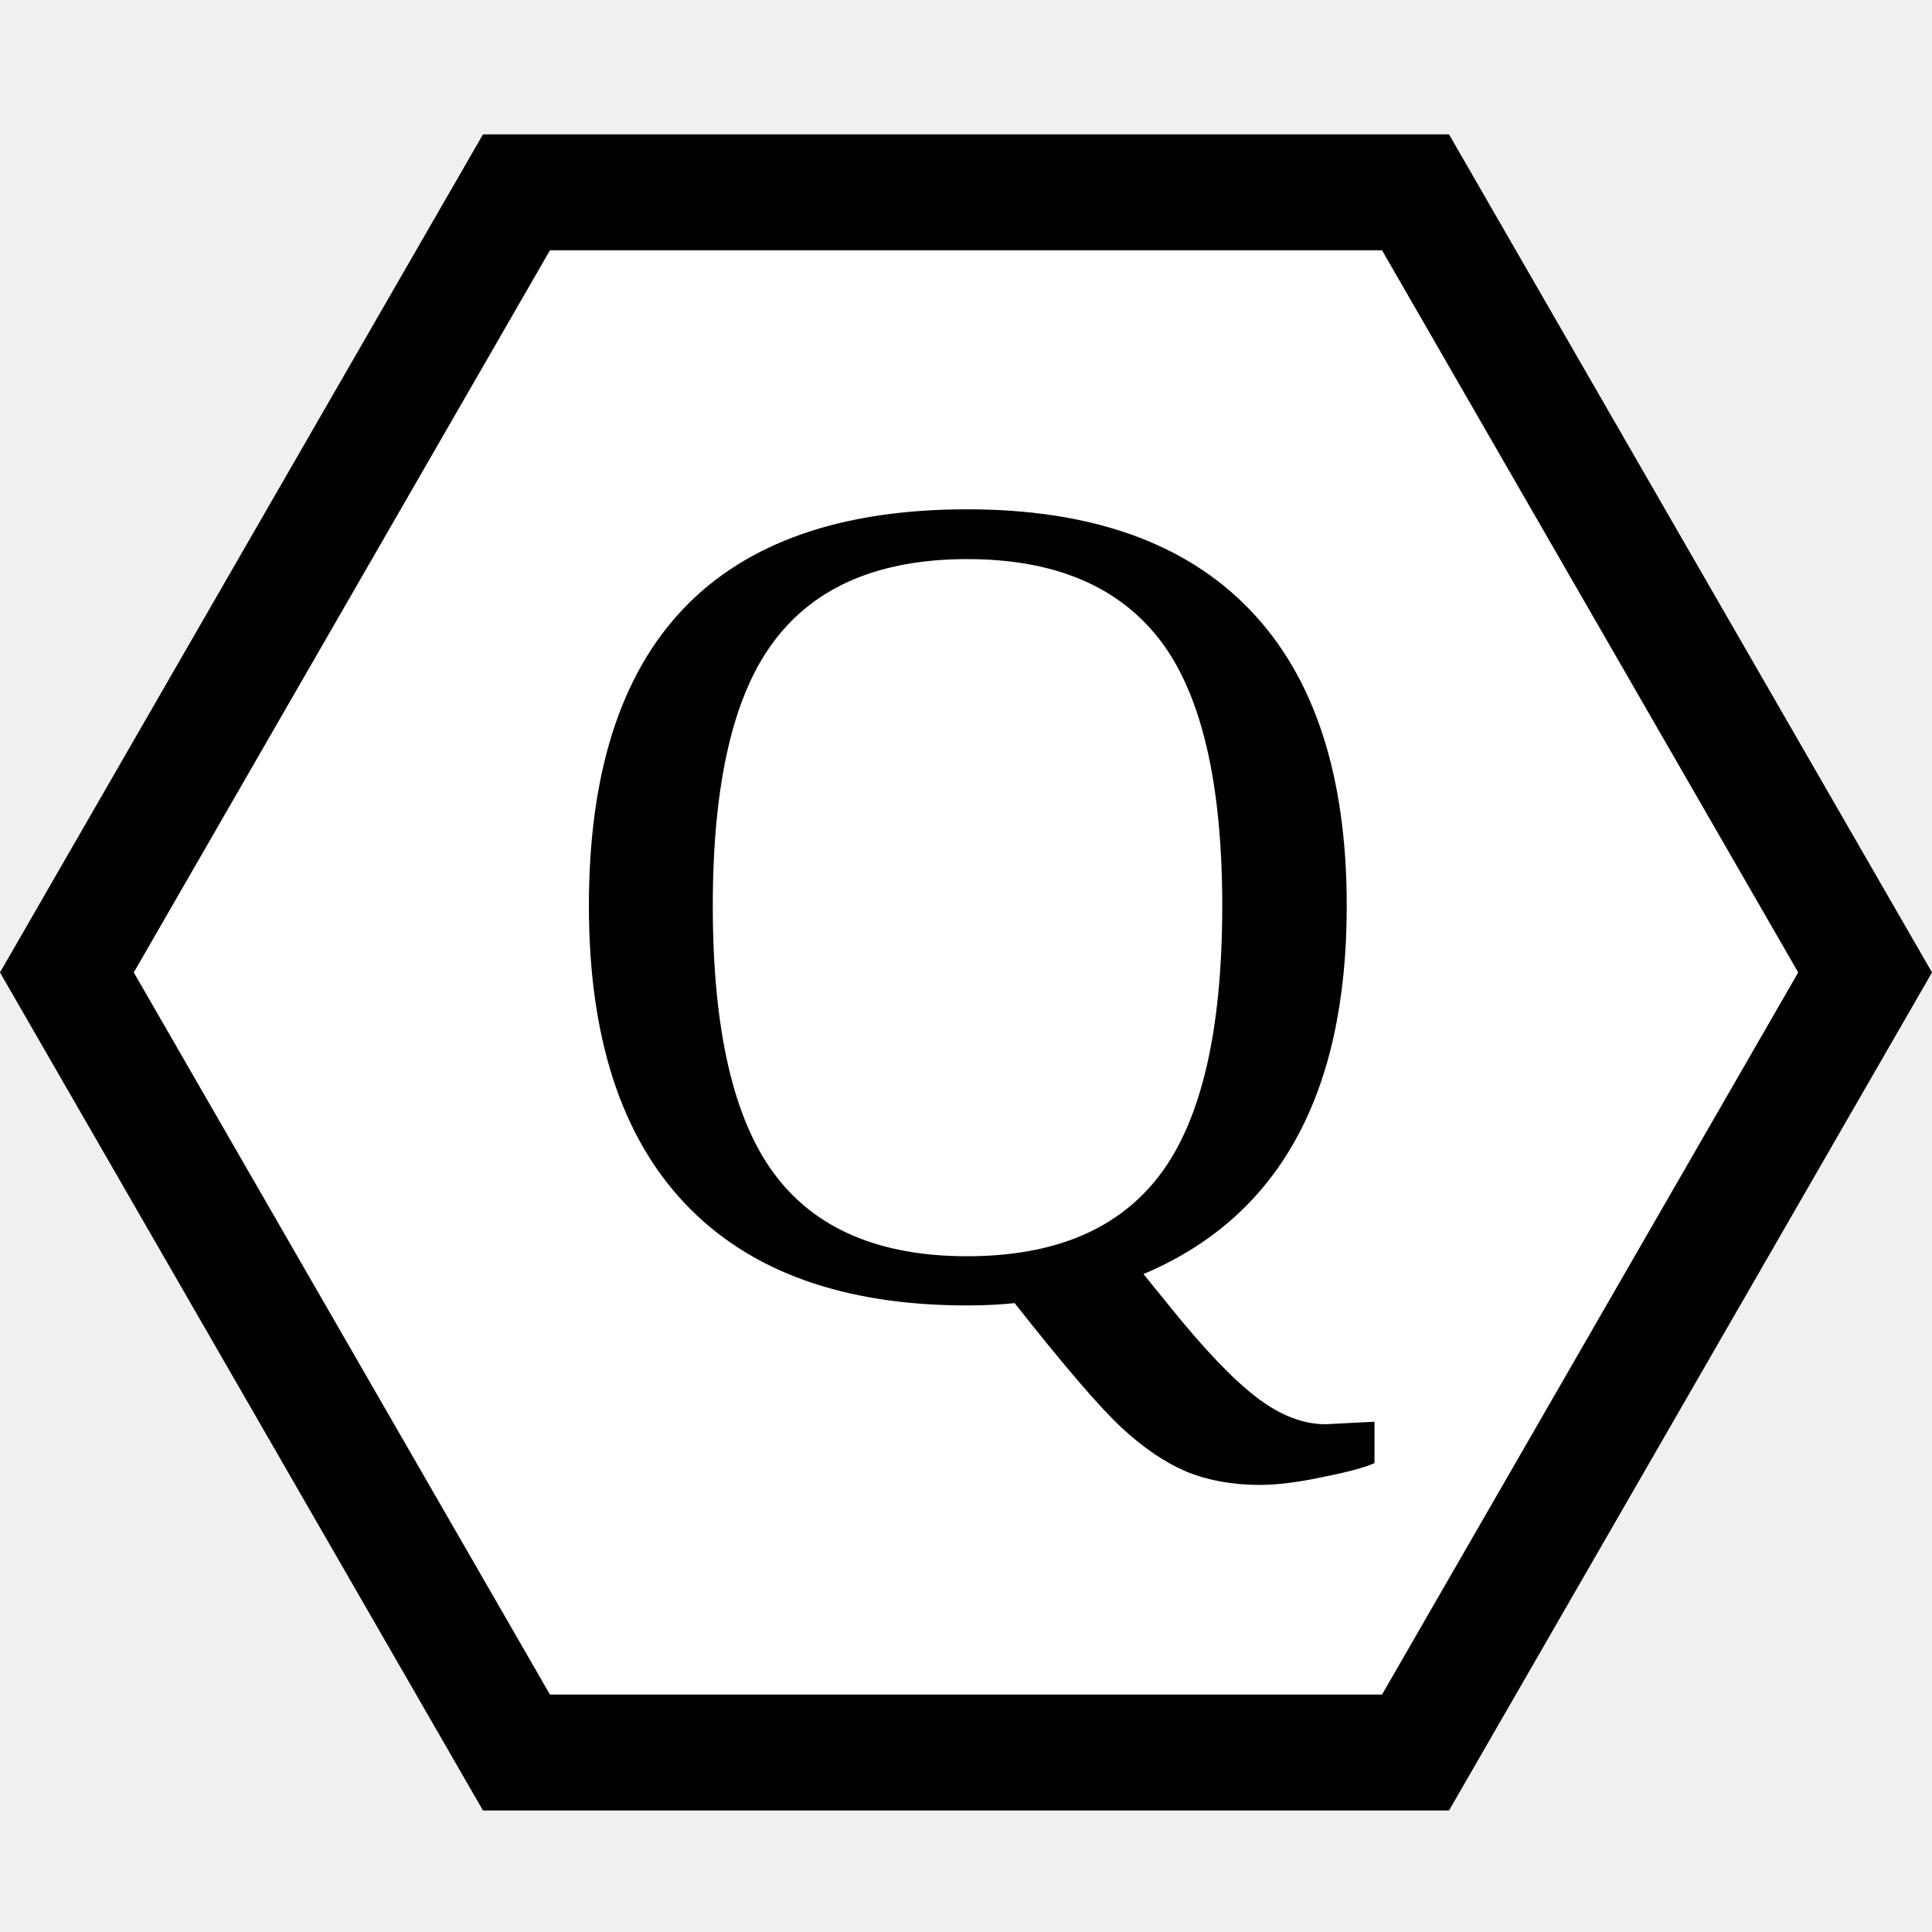
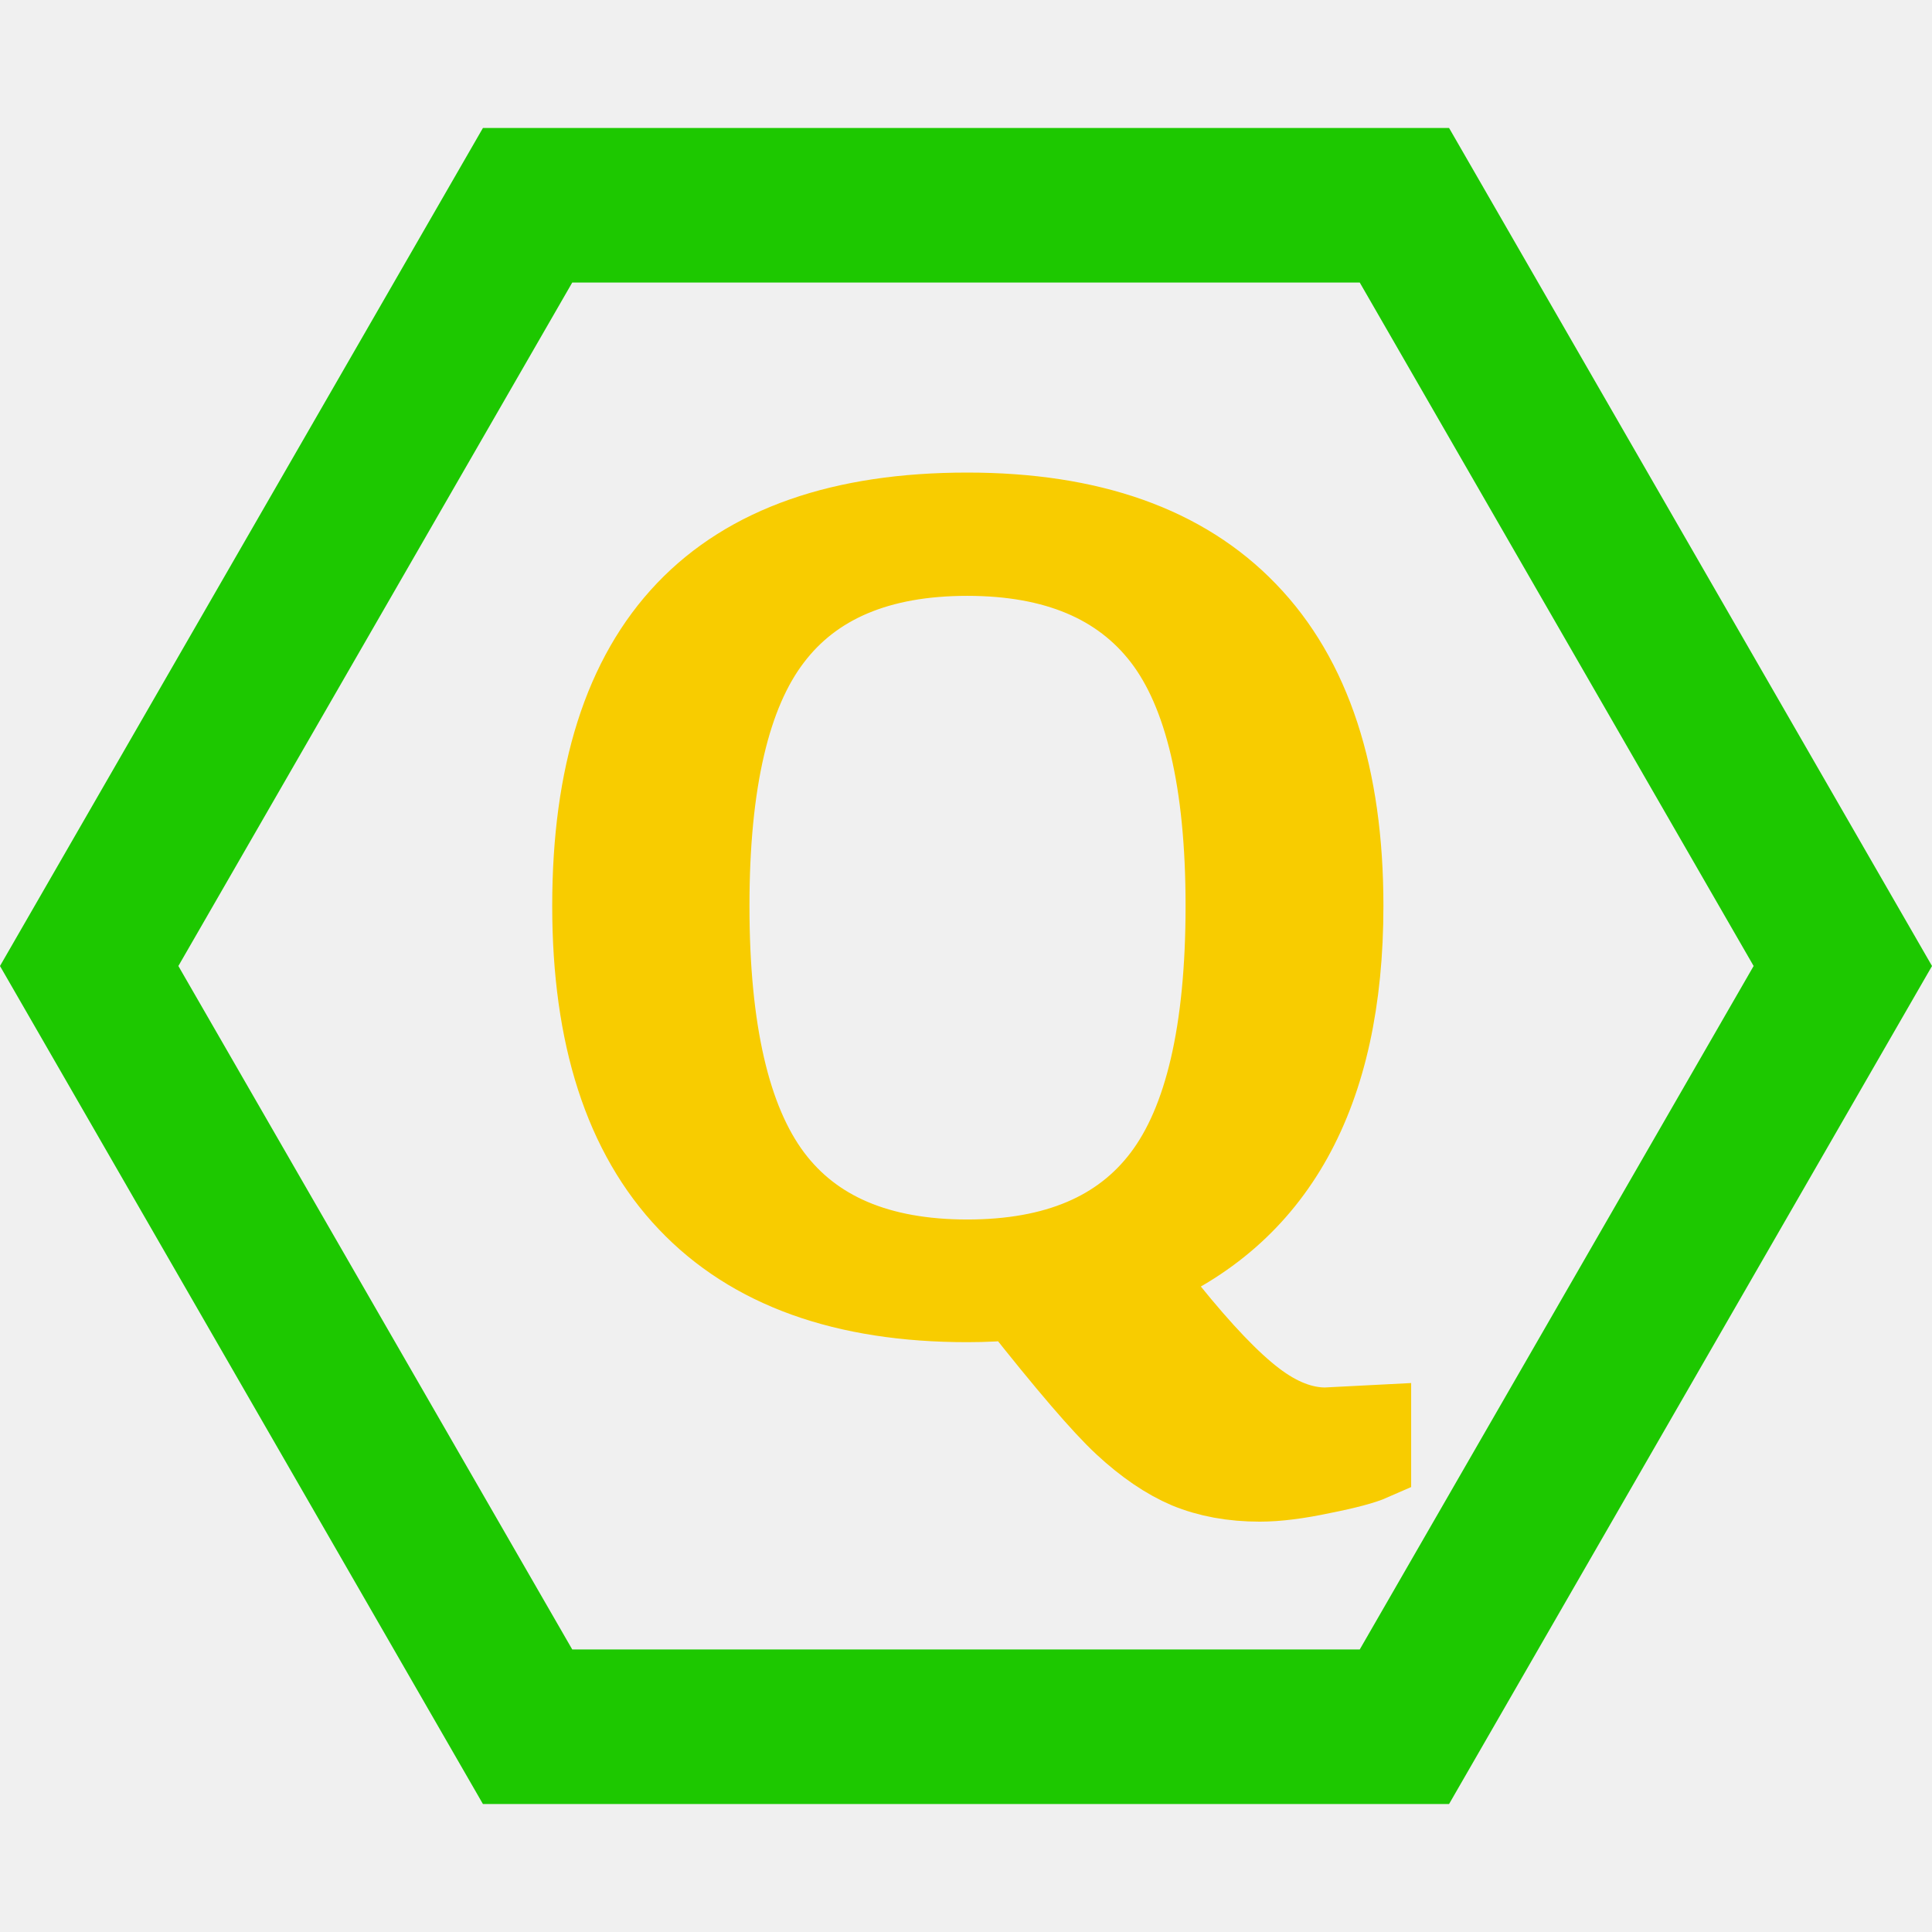
<svg xmlns="http://www.w3.org/2000/svg" width="50mm" height="50mm" viewBox="0 0 50 50" version="1.1" id="svg1">
  <defs id="defs1" />
-   <path style="fill:#ffffff;fill-opacity:1;stroke:#000000;stroke-width:3;stroke-dasharray:none;stroke-opacity:1" id="path1" d="M 36.634,45.355 13.366,45.355 1.731,25.167 13.366,4.978 36.634,4.978 48.269,25.167 Z" />
-   <text xml:space="preserve" style="font-style:normal;font-variant:normal;font-weight:normal;font-stretch:normal;font-size:30.505px;font-family:'Times New Roman';-inkscape-font-specification:'Times New Roman, ';letter-spacing:0px;fill:#000000;fill-opacity:1;stroke:#000000;stroke-width:0.1;stroke-opacity:1" x="14.053" y="33.408" id="text1" transform="scale(0.9990727,1.000928)">
-     <tspan id="tspan1" style="fill:#000000;fill-opacity:1;stroke:#000000;stroke-width:0.1;stroke-opacity:1" x="14.053" y="33.408">Q</tspan>
+   <path style="fill:#000000;fill-opacity:0;stroke:#1dc800;stroke-width:4;stroke-dasharray:none;stroke-opacity:1" id="path1" d="M 36.346,44.688 13.654,44.688 2.308,25 13.654,5.312 l 22.692,1.1e-6 11.346,19.688 z" />
+   <text xml:space="preserve" style="font-style:normal;font-variant:normal;font-weight:normal;font-stretch:normal;font-size:30.505px;font-family:'Times New Roman';-inkscape-font-specification:'Times New Roman, ';letter-spacing:0px;fill:#f8cc00;fill-opacity:1;stroke:#f8cc00;stroke-width:2;stroke-opacity:1;stroke-dasharray:none" x="14.053" y="33.408" id="text1" transform="scale(0.9990727,1.000928)">
+     <tspan id="tspan1" style="fill:#f8cc00;fill-opacity:1;stroke:#f8cc00;stroke-width:2;stroke-opacity:1;stroke-dasharray:none" x="14.053" y="33.408">Q</tspan>
  </text>
</svg>
